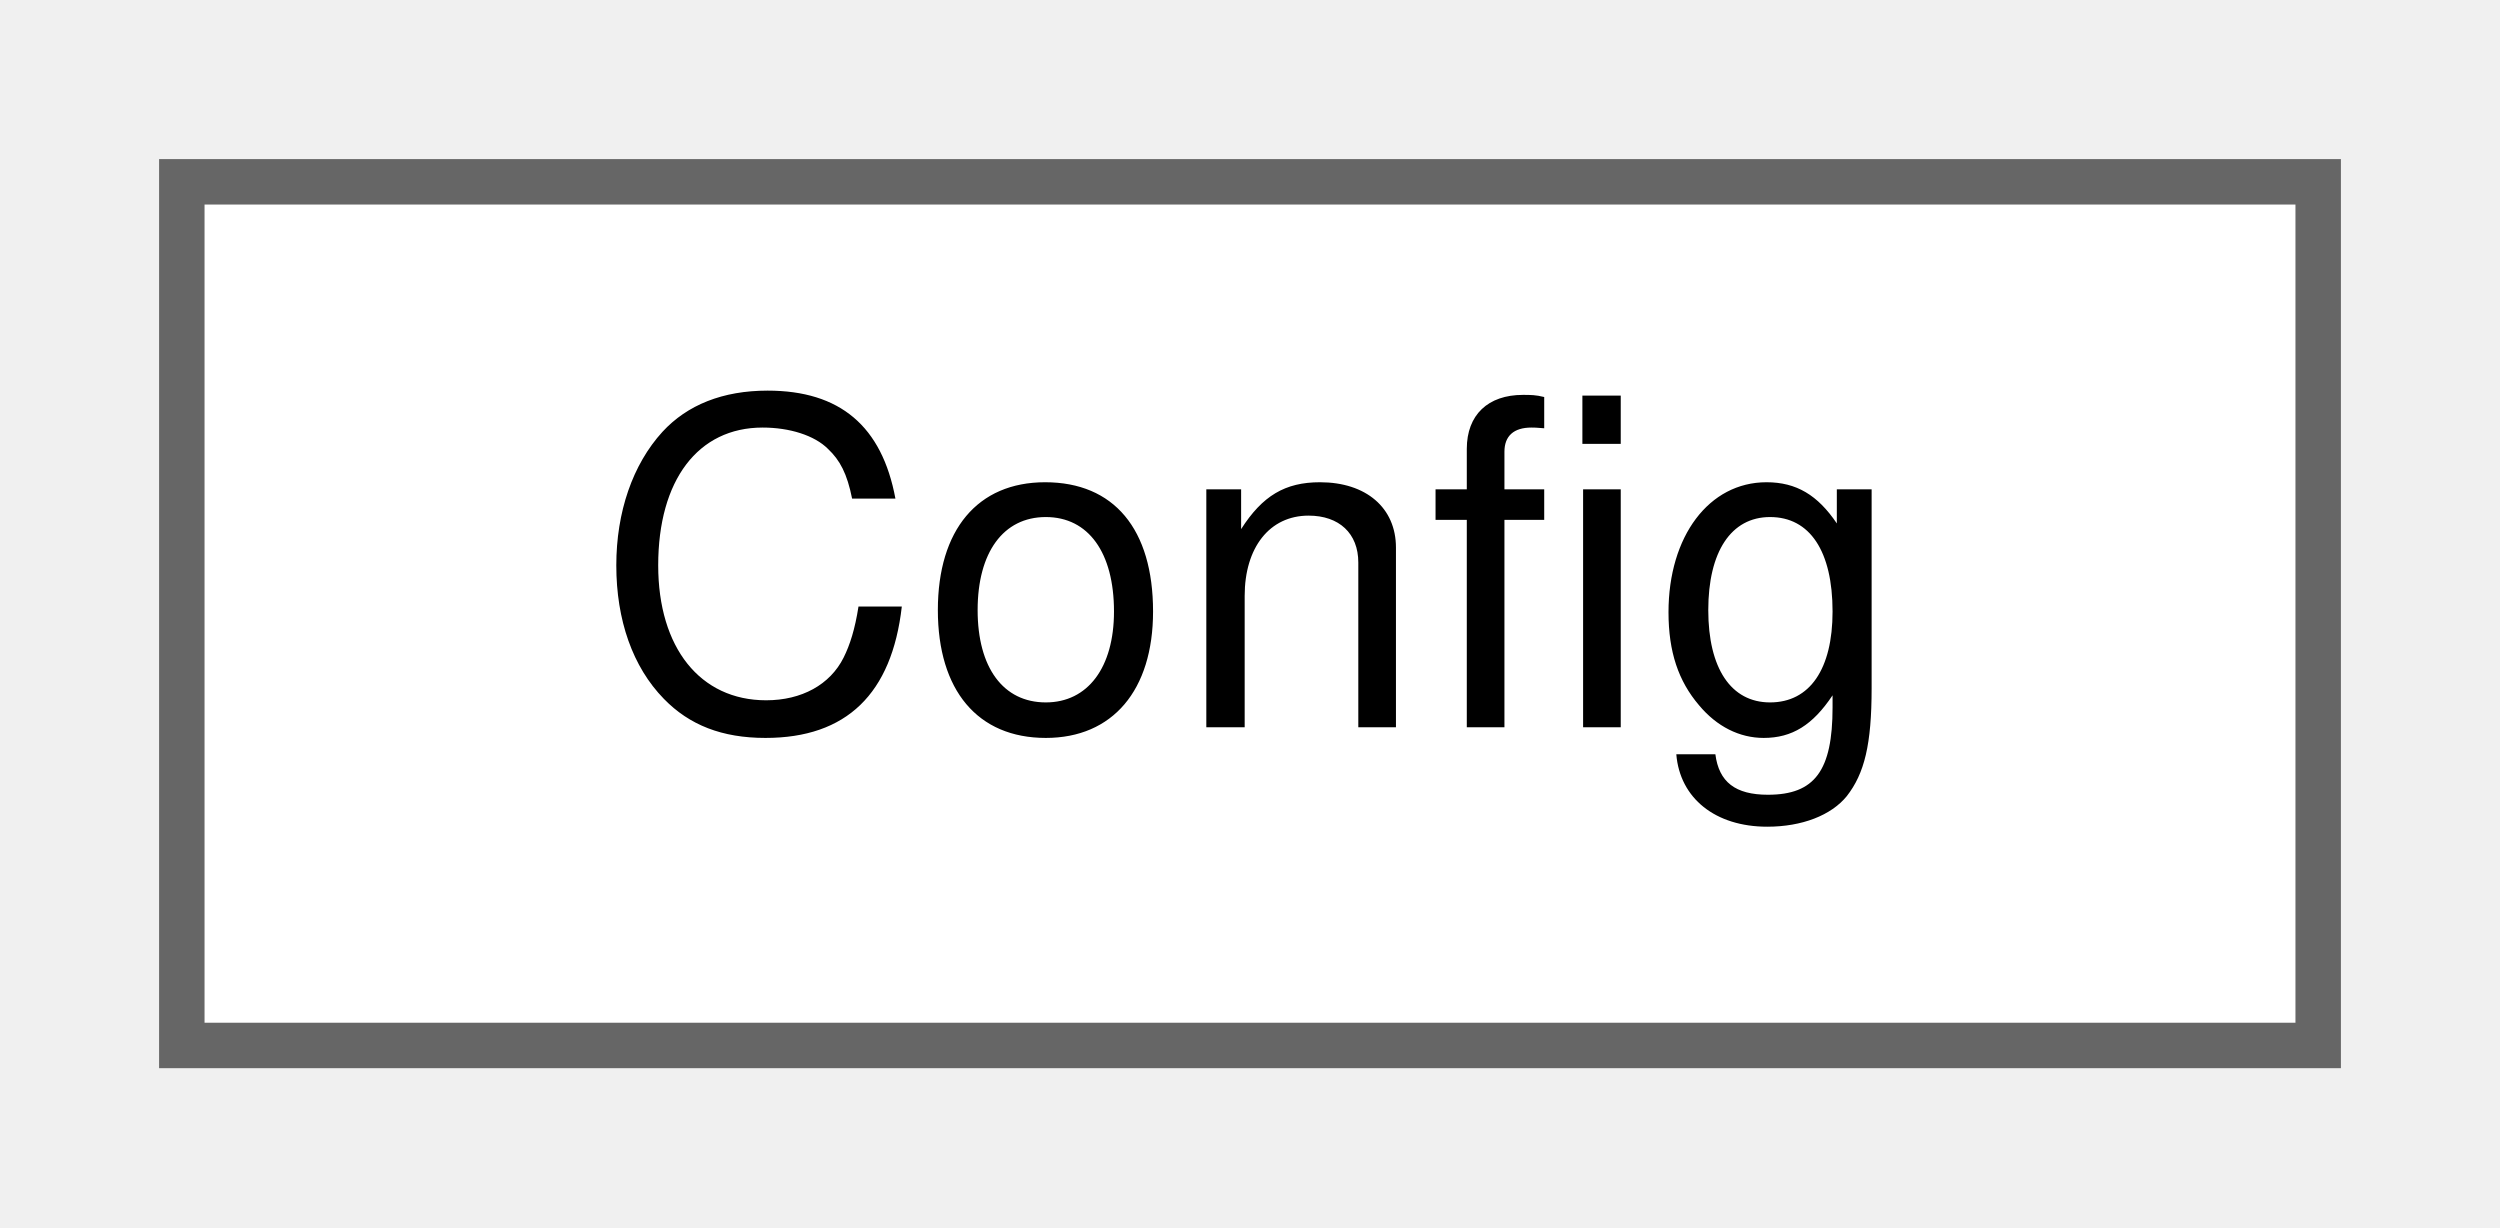
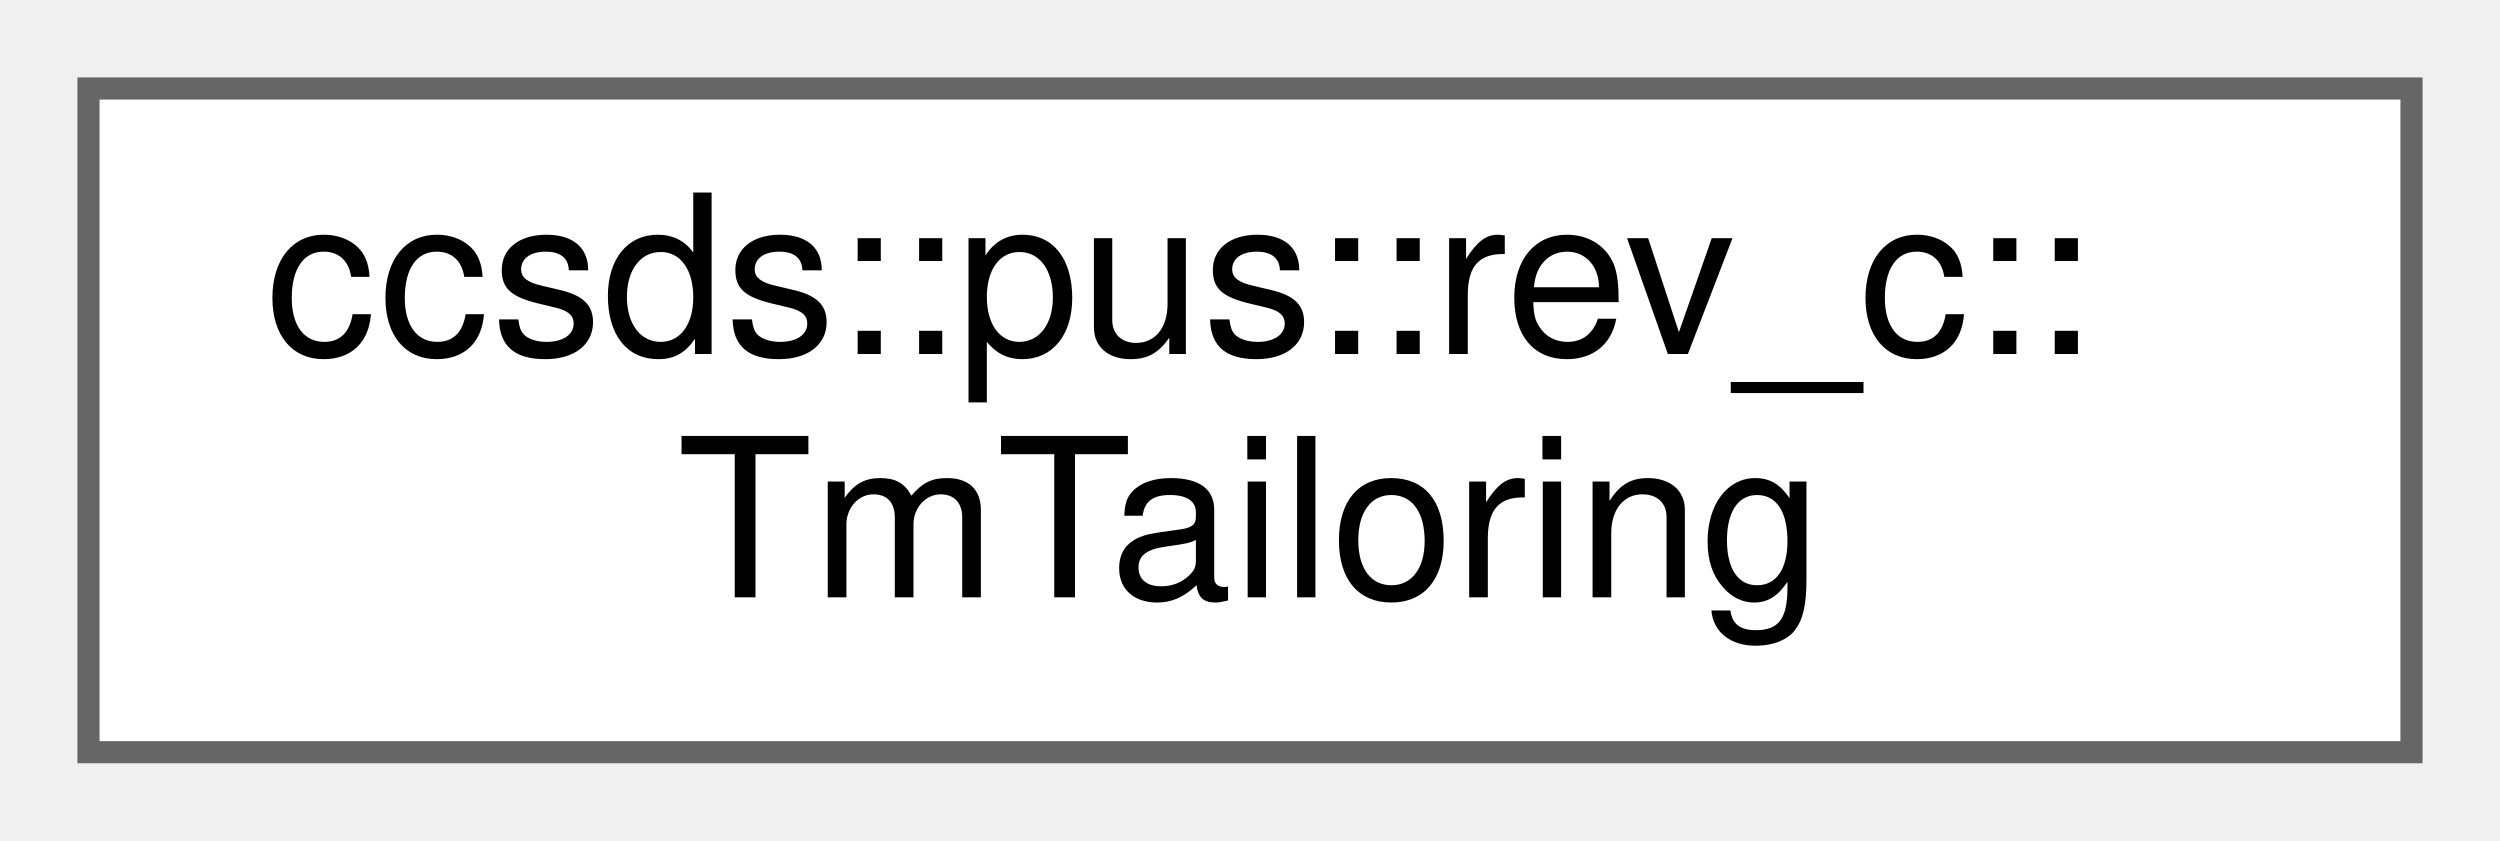
- <svg xmlns="http://www.w3.org/2000/svg" xmlns:xlink="http://www.w3.org/1999/xlink" width="55pt" height="27pt" viewBox="0.00 0.00 55.00 27.00">
-   <g id="graph0" class="graph" transform="scale(1 1) rotate(0) translate(4 23)">
+ <svg xmlns="http://www.w3.org/2000/svg" xmlns:xlink="http://www.w3.org/1999/xlink" width="113pt" height="38pt" viewBox="0.00 0.00 113.00 38.00">
+   <g id="graph0" class="graph" transform="scale(1 1) rotate(0) translate(4 34)">
    <g id="Node000000" class="node">
      <g id="a_Node000000">
-         <a xlink:href="classConfig.html" target="_top" xlink:title="Parses and stores typed values from the CCSDSPack configuration format.">
-           <polygon fill="white" stroke="#666666" points="47,-19 0,-19 0,0 47,0 47,-19" />
-           <text text-anchor="middle" x="23.5" y="-7" font-family="Helvetica,sans-Serif" font-size="10.00">Config</text>
+         <a xlink:href="structccsds_1_1pus_1_1rev__c_1_1TmTailoring.html" target="_top" xlink:title="Optional ECSS-E-ST-70-41C telemetry layout tailoring.">
+           <polygon fill="white" stroke="#666666" points="105,-30 0,-30 0,0 105,0 105,-30" />
+           <text text-anchor="start" x="8" y="-18" font-family="Helvetica,sans-Serif" font-size="10.00">ccsds::pus::rev_c::</text>
+           <text text-anchor="middle" x="52.5" y="-7" font-family="Helvetica,sans-Serif" font-size="10.00">TmTailoring</text>
        </a>
      </g>
    </g>
  </g>
</svg>
